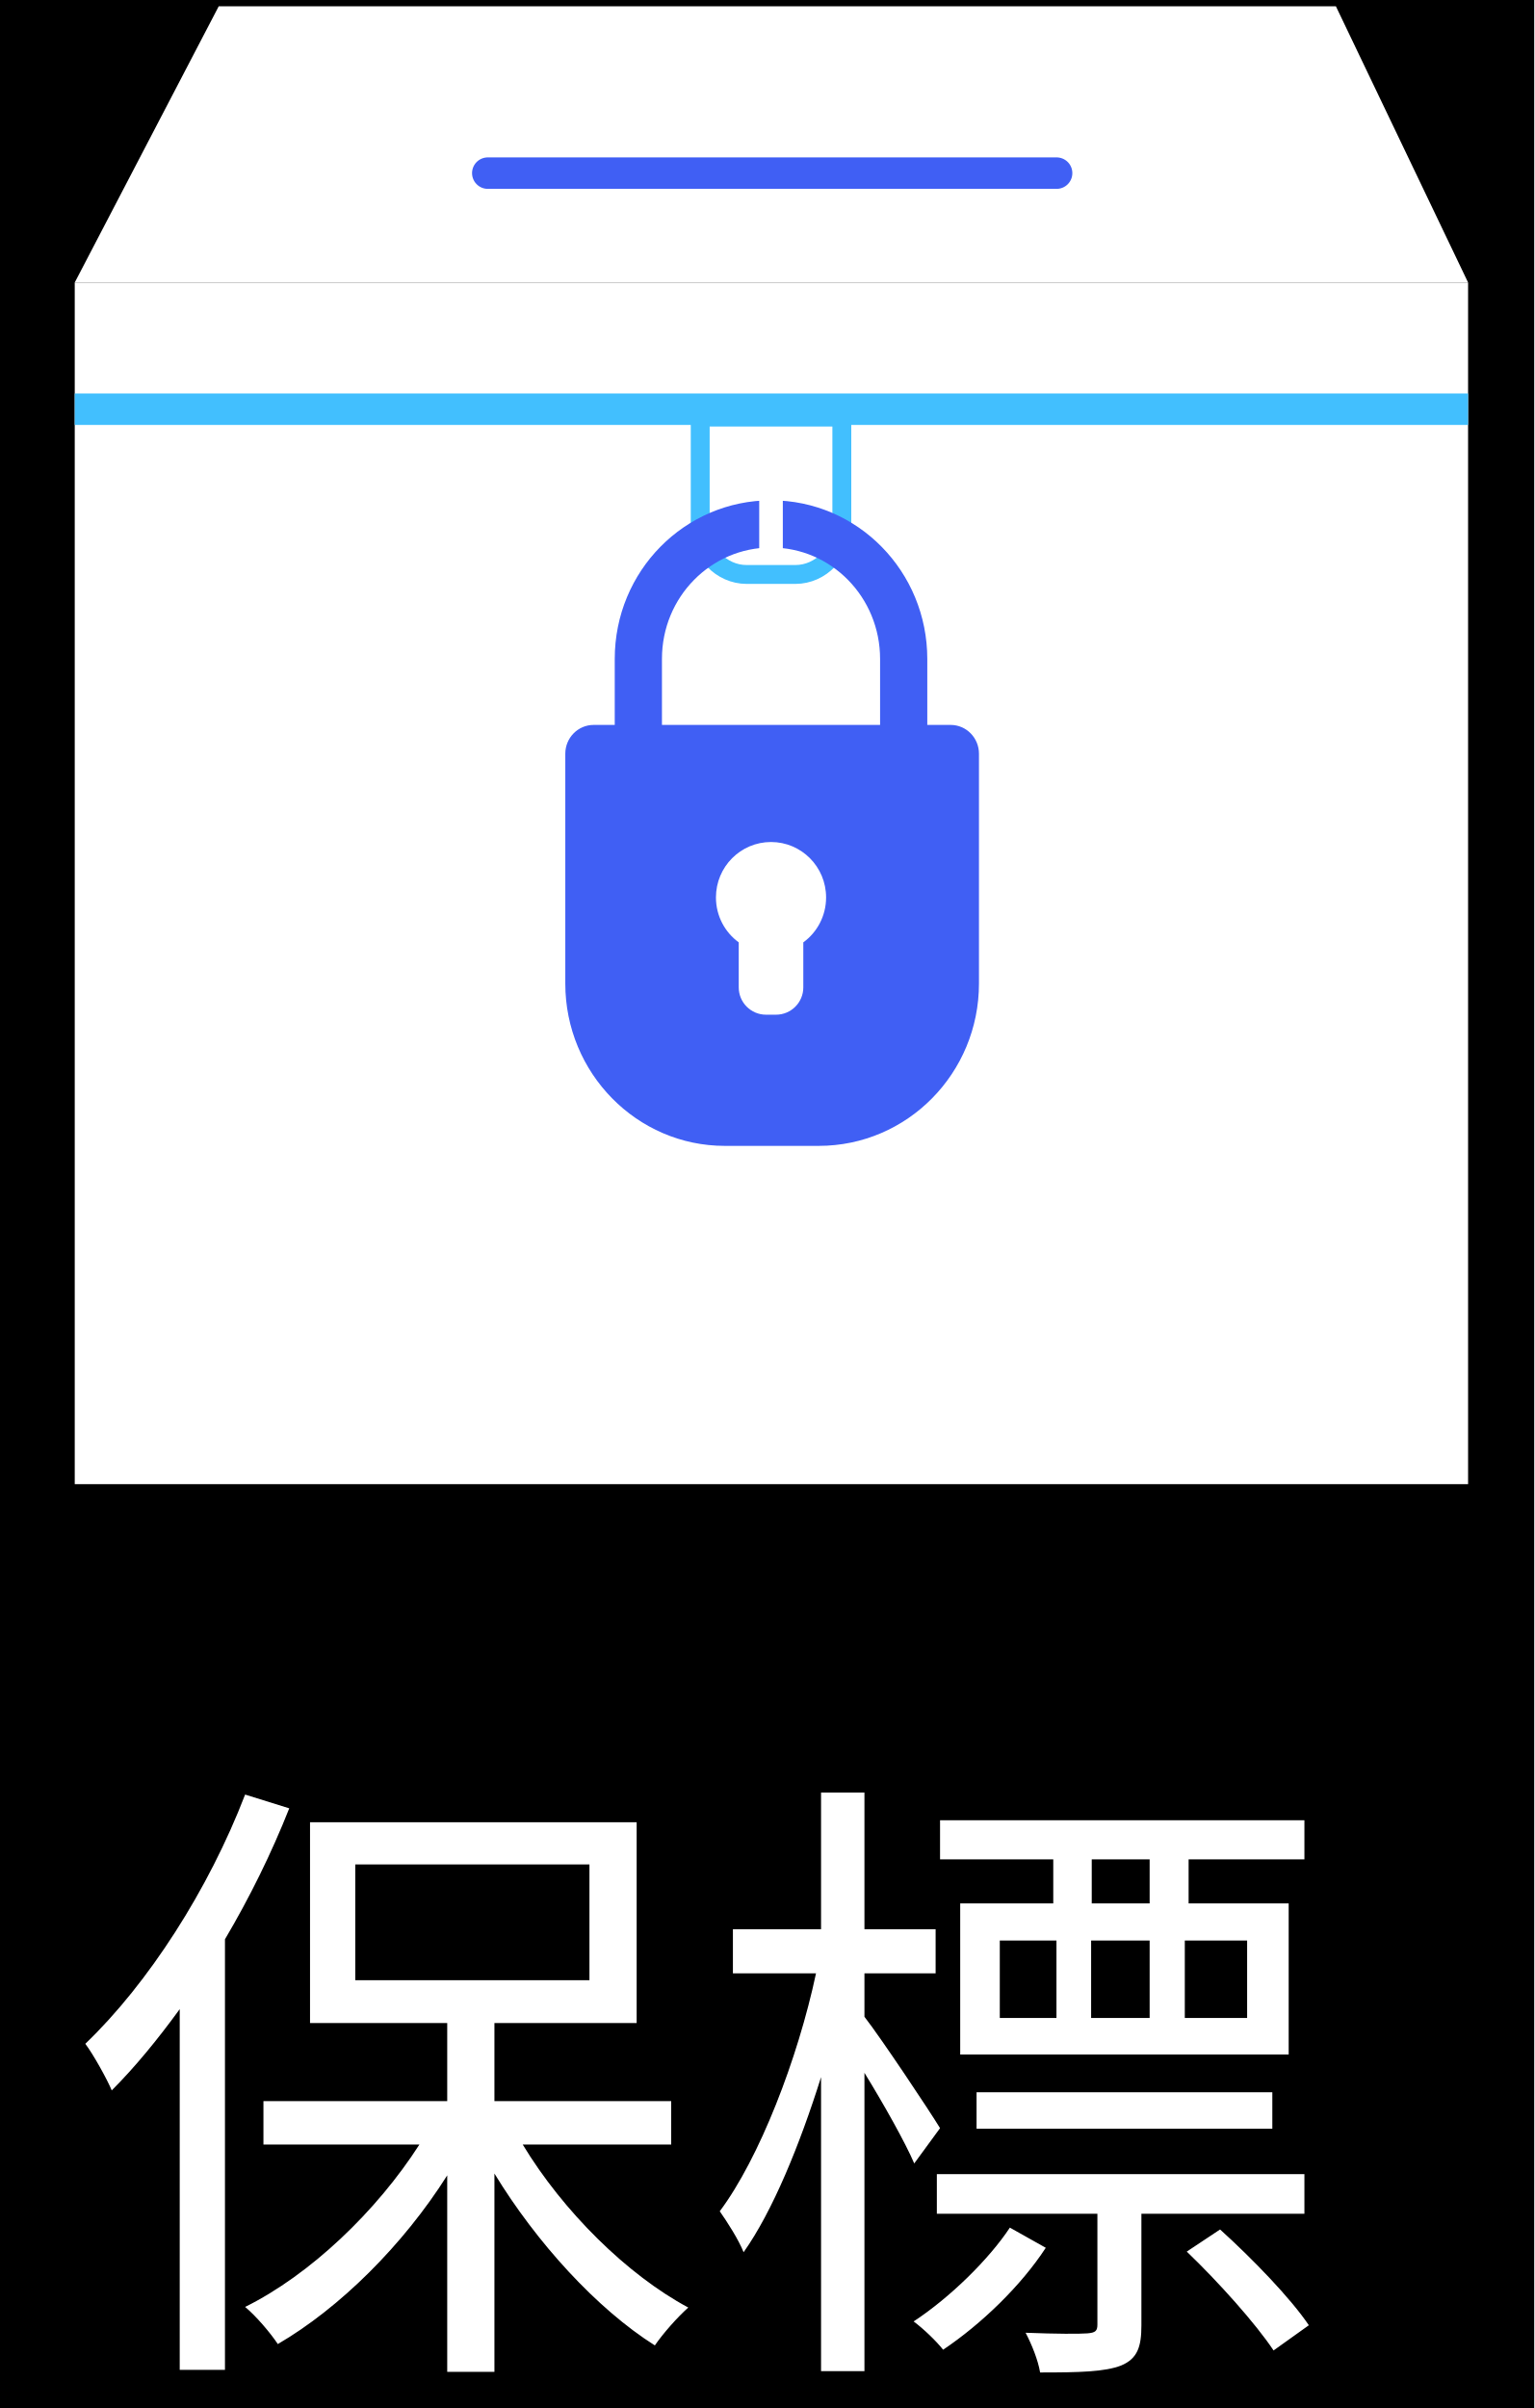
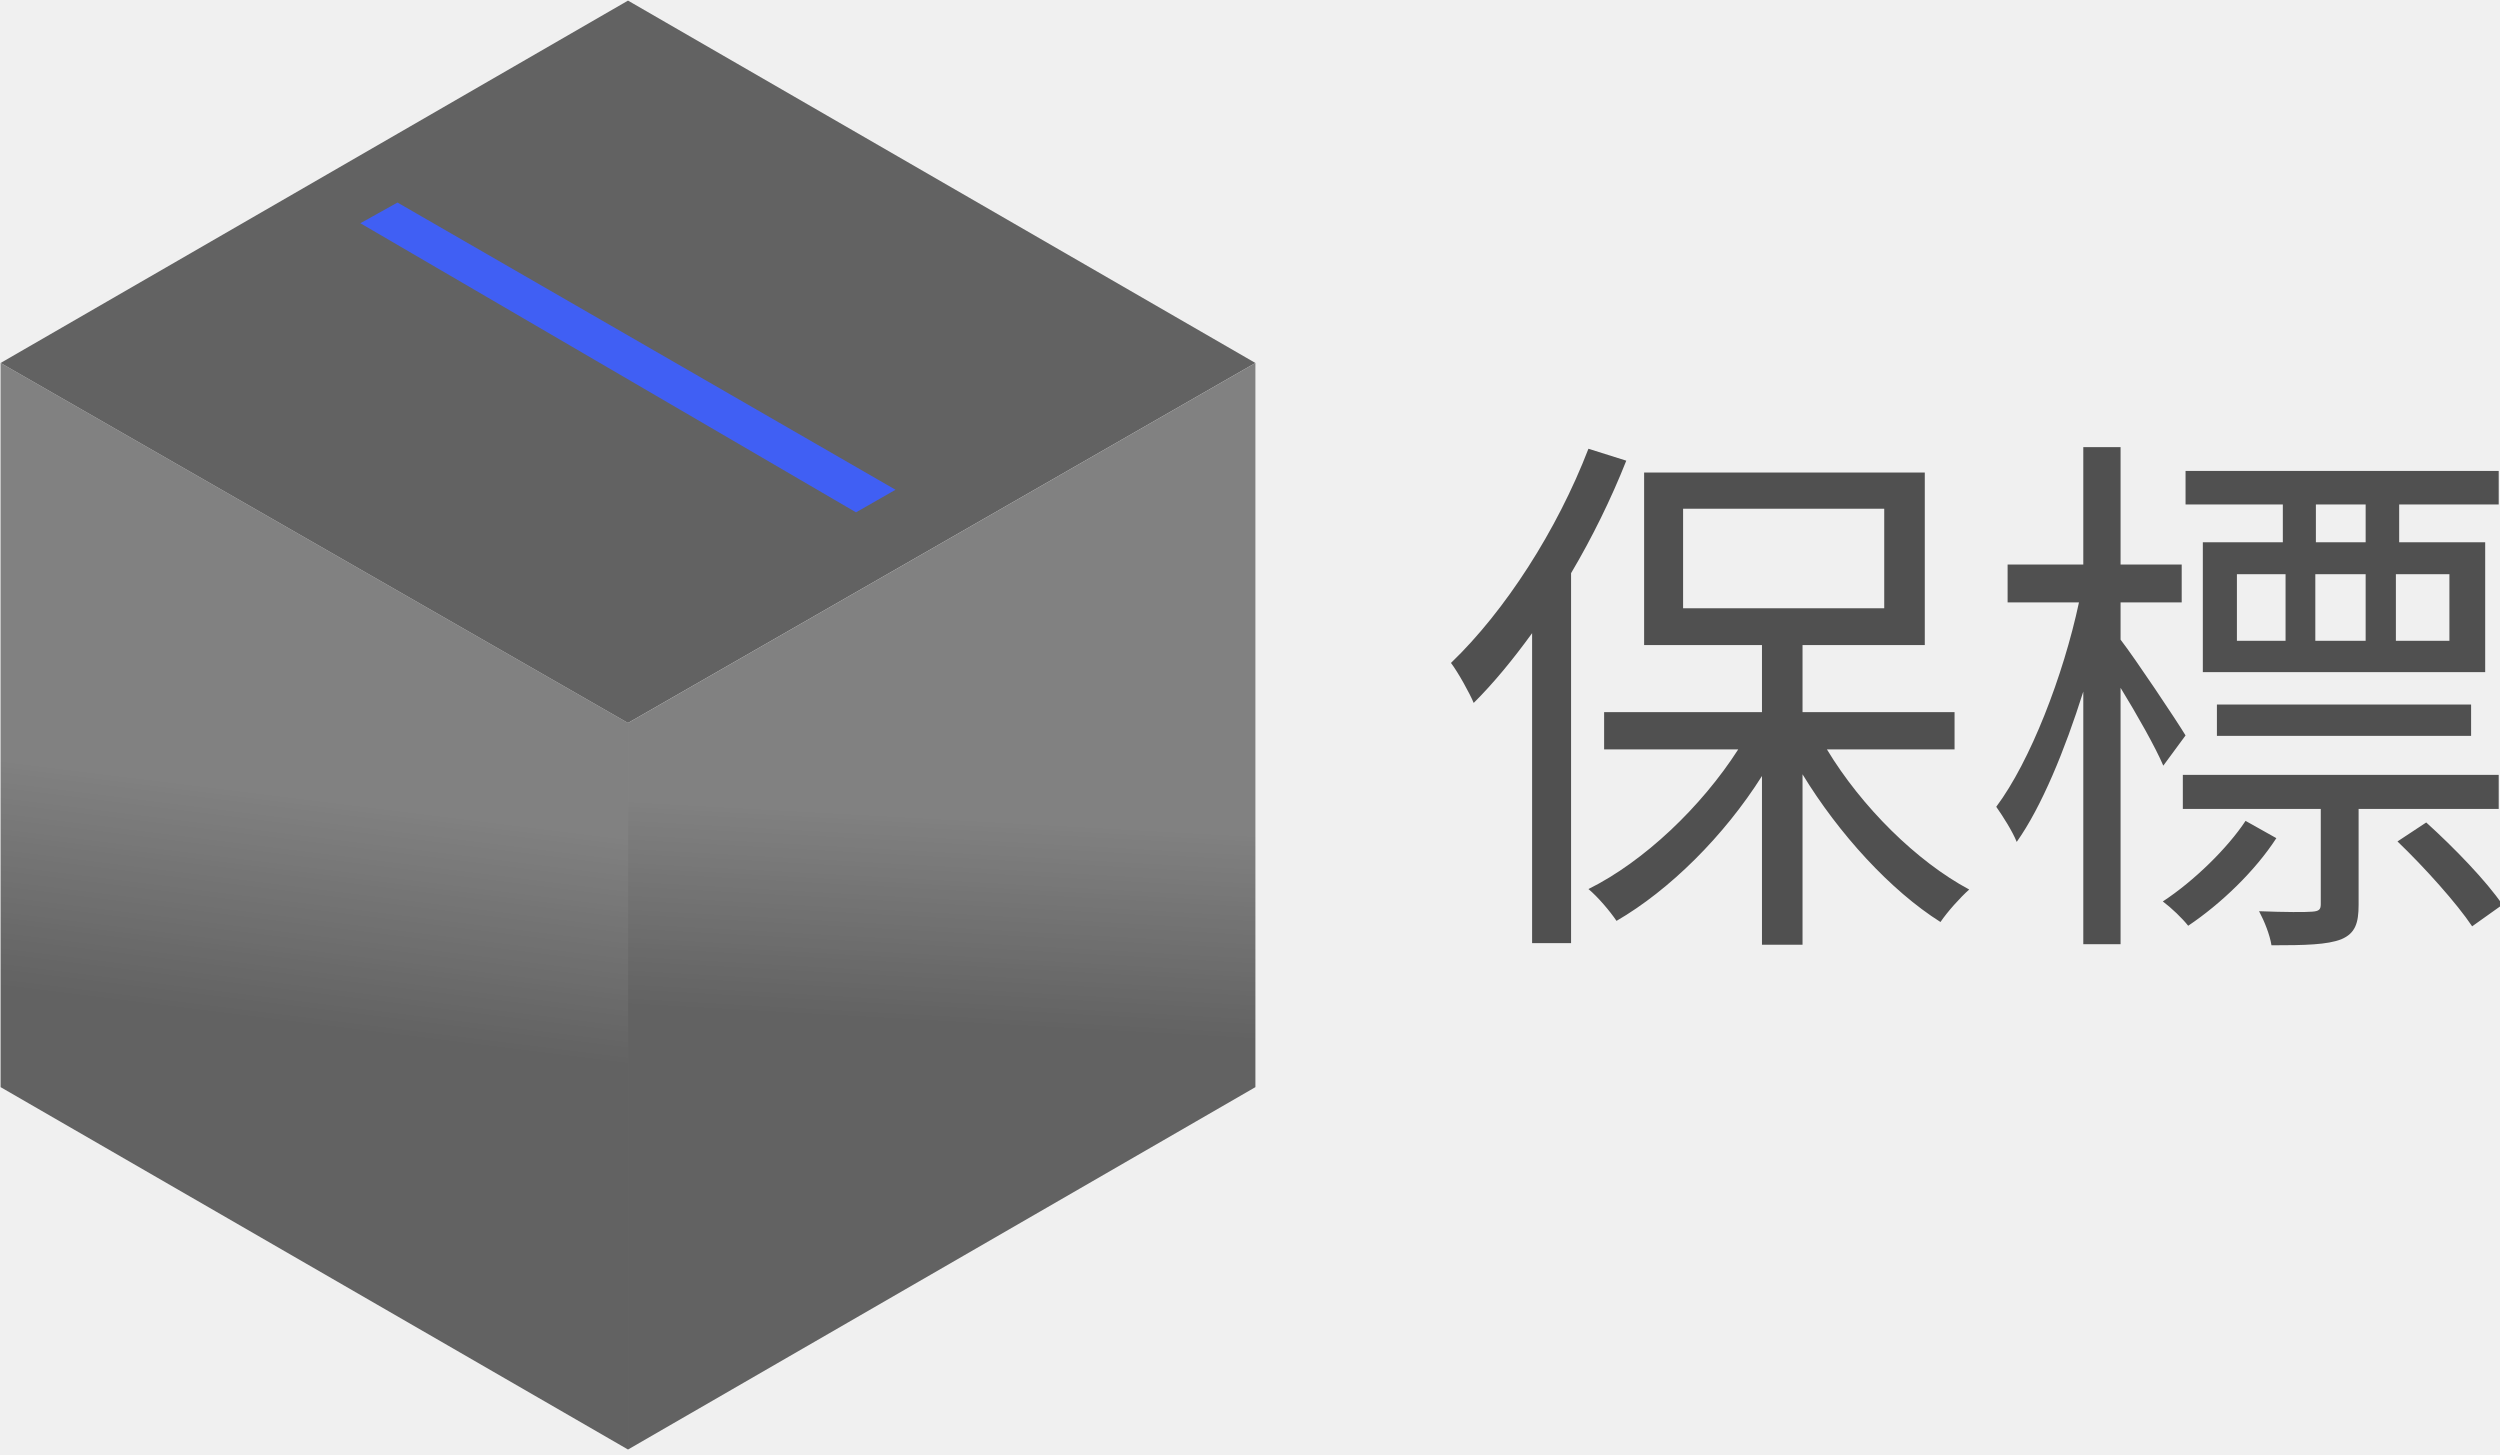
- <svg xmlns="http://www.w3.org/2000/svg" version="1.1" id="Layer_1" x="0px" y="0px" width="195px" height="306px" viewBox="0 0 195 306" enable-background="new 0 0 195 306" xml:space="preserve">
-   <rect width="195" height="306" />
-   <polygon id="Shape" fill="#FFFFFF" points="186.6,35.9 9.5,35.9 27.8,0.8 169.8,0.8 " />
-   <rect id="Rectangle-path" x="9.5" y="35.9" fill="#FFFFFF" width="177.1" height="152.7" />
-   <path id="Shape_1_" fill="none" stroke="#42BFFE" stroke-width="4" d="M9.5,52h177.1" />
-   <path id="Shape_2_" fill="none" stroke="#405FF4" stroke-width="4" stroke-linecap="round" stroke-linejoin="round" d="M62,22h72.3" />
-   <path id="Shape_3_" fill="none" stroke="#42BFFE" stroke-width="2.4" d="M101.105,73h-6.21C91.672,73,89,70.213,89,66.853V53h18  v13.853C107,70.213,104.328,73,101.105,73z" />
-   <g id="Group-19" transform="translate(62, 66)">
-     <g id="Group_1_">
-       <path id="Shape_4_" fill="#405FF4" d="M42.063,79.614H30.126c-11.179,0-20.274-9.253-20.274-20.626V29.783    c0-2.024,1.611-3.663,3.6-3.663h45.379c1.989,0,3.6,1.638,3.6,3.663v29.205C62.432,70.361,53.337,79.614,42.063,79.614z" />
-       <path id="Shape_5_" fill="none" stroke="#405FF4" stroke-width="6" d="M19.137,26.795v-9.06c0-9.542,7.579-17.157,16.863-17.157    c9.379,0,16.863,7.711,16.863,17.157v9.06" />
+ <svg xmlns="http://www.w3.org/2000/svg" width="416px" height="242px" viewBox="0 0 416 242" version="1.1">
+   <defs>
+     <linearGradient x1="50.746%" y1="39.69%" x2="49.215%" y2="60.938%" id="linearGradient-1">
+       <stop stop-color="#505050" offset="0%" />
+       <stop stop-color="#232323" offset="100%" />
+     </linearGradient>
+     <linearGradient x1="50.27%" y1="41.429%" x2="49.653%" y2="60.681%" id="linearGradient-2">
+       <stop stop-color="#505050" offset="0%" />
+       <stop stop-color="#232323" offset="100%" />
+     </linearGradient>
+   </defs>
+   <g id="Page-1" stroke="none" stroke-width="1" fill="none" fill-rule="evenodd">
+     <g id="tenderguard_3_eng">
+       <g id="Group-20">
+         <g id="Group" opacity="0.688" fill-rule="nonzero">
+           <polygon id="Shape" fill="url(#linearGradient-1)" points="104.5 120.3 0.1 60.4 0.1 180.9 104.5 241.2" />
+           <polygon id="Shape" fill="#232323" points="208.9 60.4 104.5 0.1 0.1 60.4 104.5 120.3" />
+           <polygon id="Shape" fill="url(#linearGradient-2)" points="104.5 120.3 104.5 241.2 208.9 180.9 208.9 60.4" />
+         </g>
+         <polygon id="Path-12" stroke="#405FF4" stroke-width="4" points="64 37.185 66.124 36 145 81.488 142.453 82.943" />
+       </g>
+       <text id="保標" font-family="PingFangTC-Medium, PingFang TC" font-size="90" font-weight="400" fill="#505050">
+         <tspan x="239.38" y="150">保標</tspan>
+       </text>
    </g>
-     <path id="Combined-Shape" fill="#FFFFFF" d="M31.897,53.753C30.142,52.473,29,50.394,29,48.045C29,44.154,32.134,41,36,41   s7,3.154,7,7.045c0,2.349-1.142,4.428-2.896,5.708v5.72c0,1.917-1.555,3.471-3.471,3.471h-1.266c-1.917,0-3.47-1.554-3.47-3.471   V53.753z" />
  </g>
-   <path id="Shape_6_" fill="none" stroke="#FFFFFF" stroke-width="3" d="M98,56v15.5" />
-   <text transform="matrix(1 0 0 1 9 295)" fill="#FFFFFF" font-family="'KozGoPr6N-Regular-90ms-RKSJ-H'" font-size="80">保標</text>
</svg>
